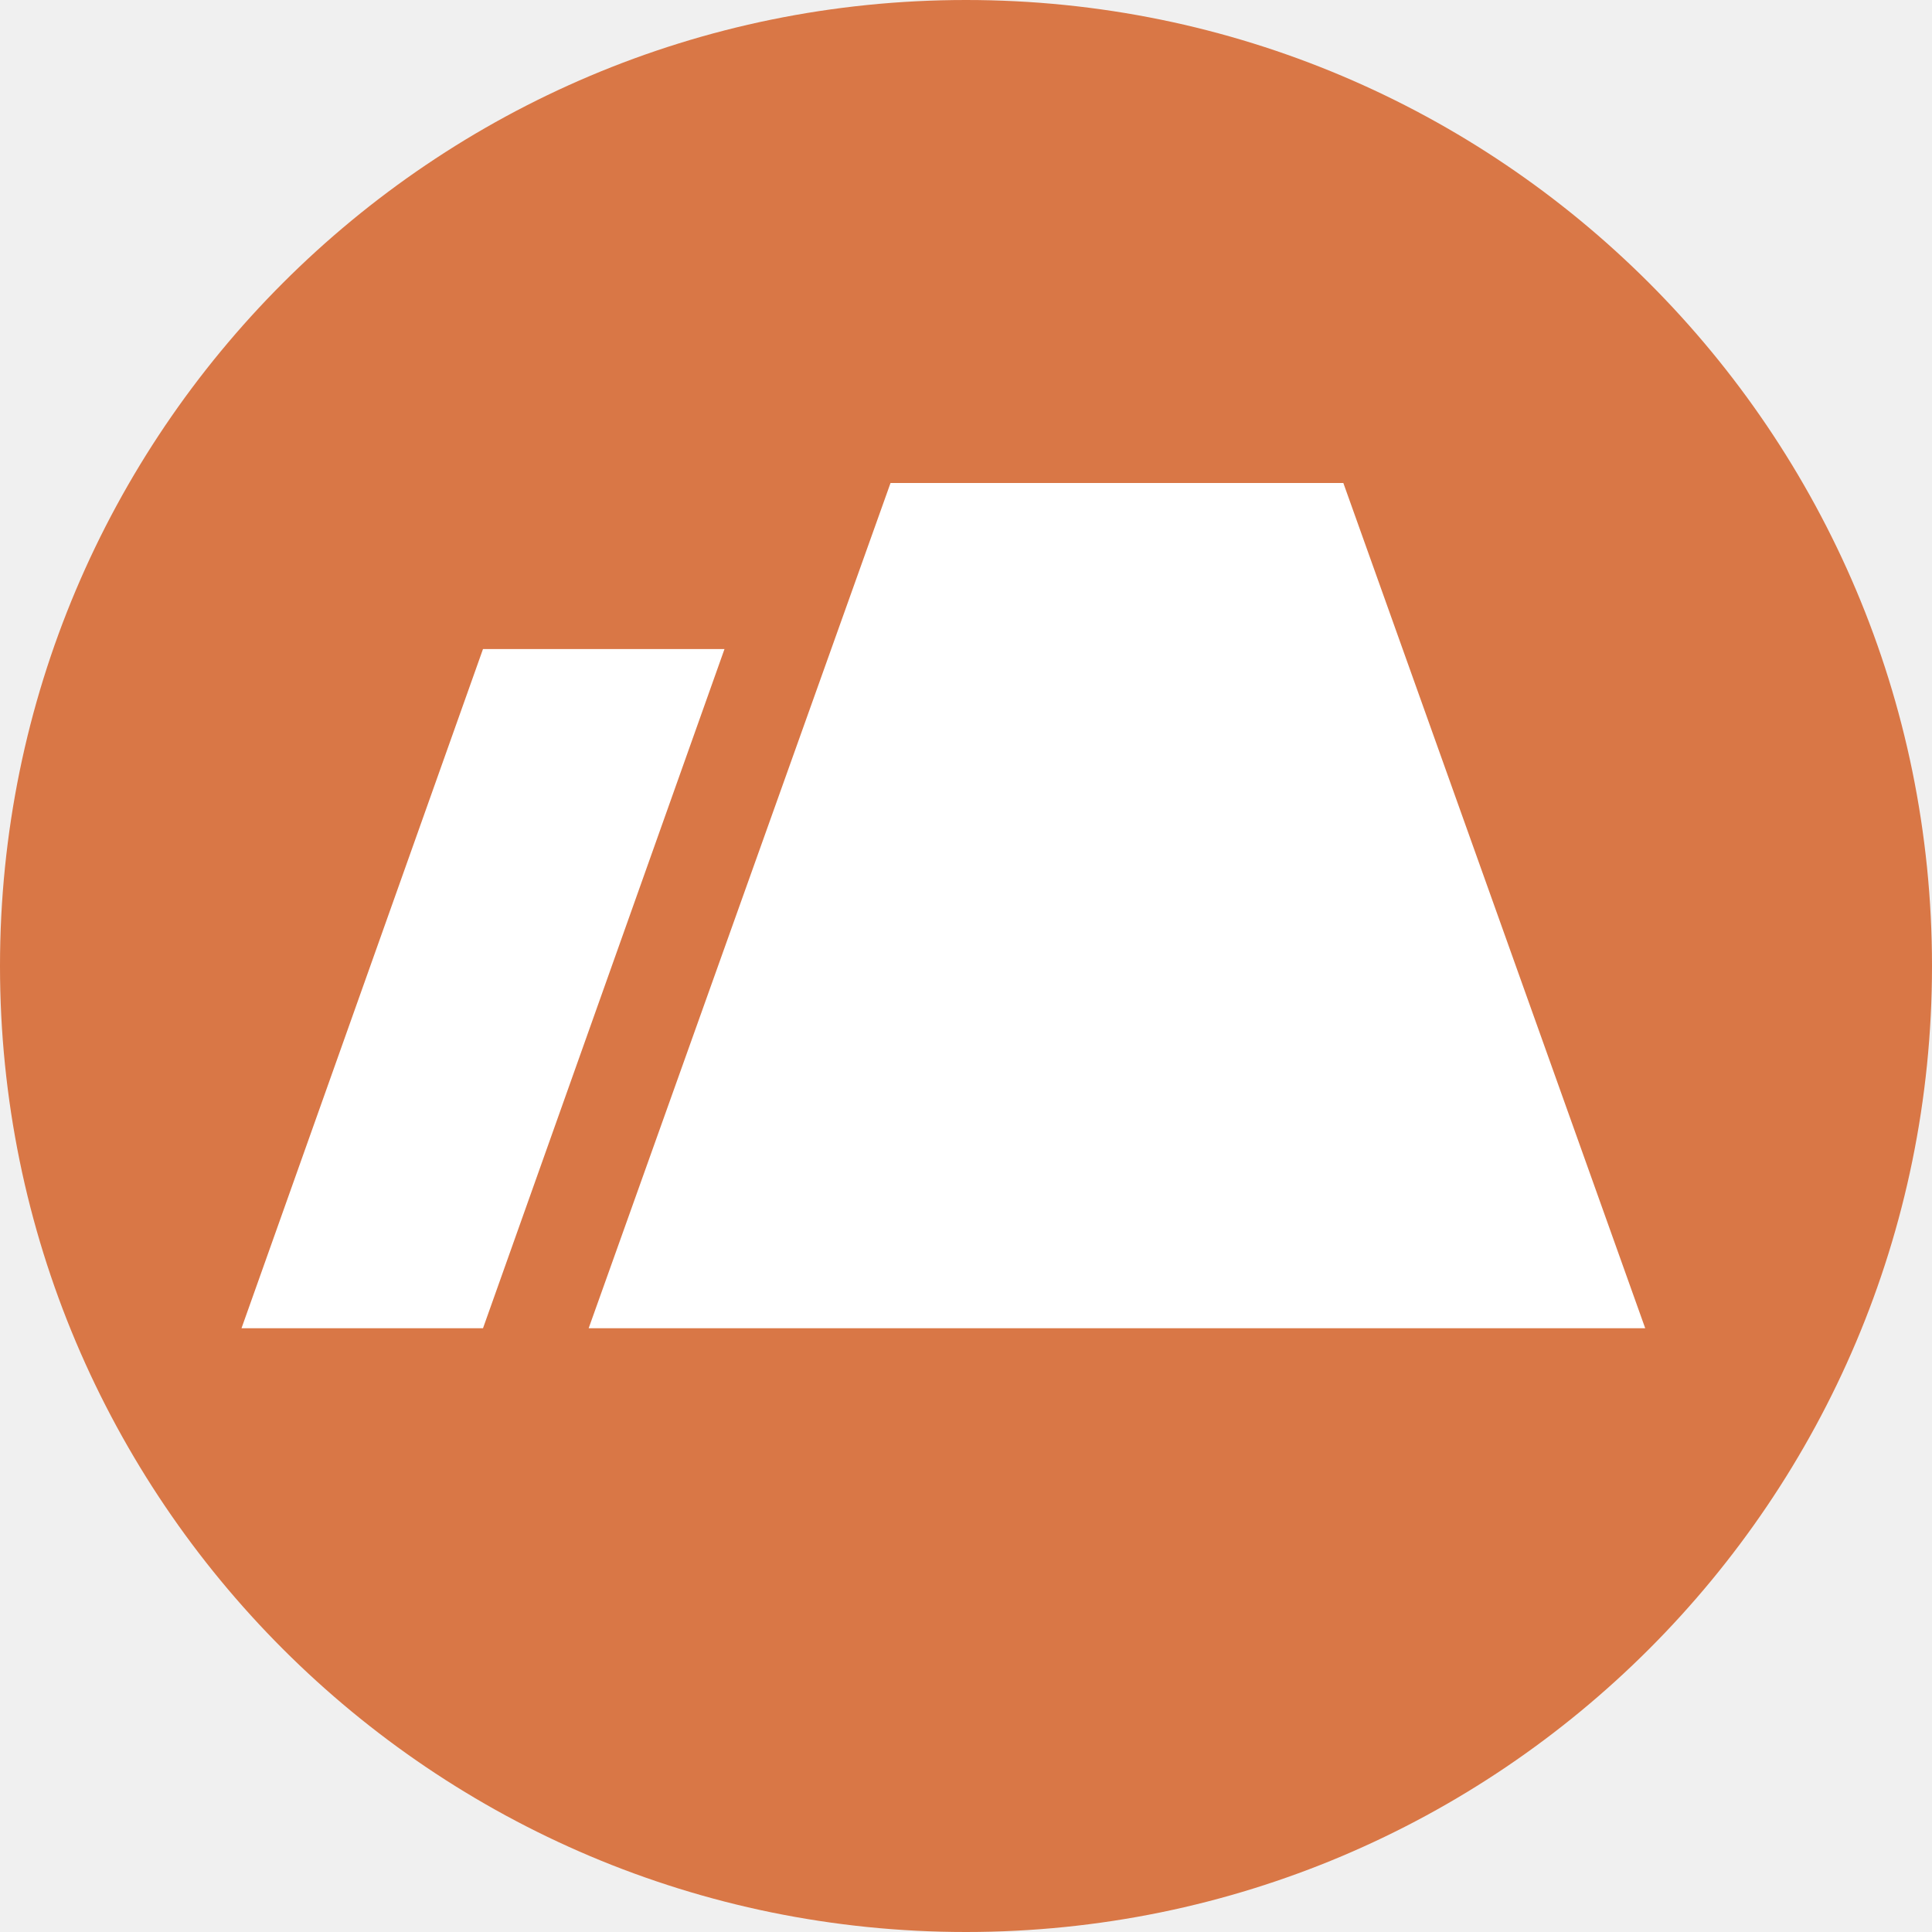
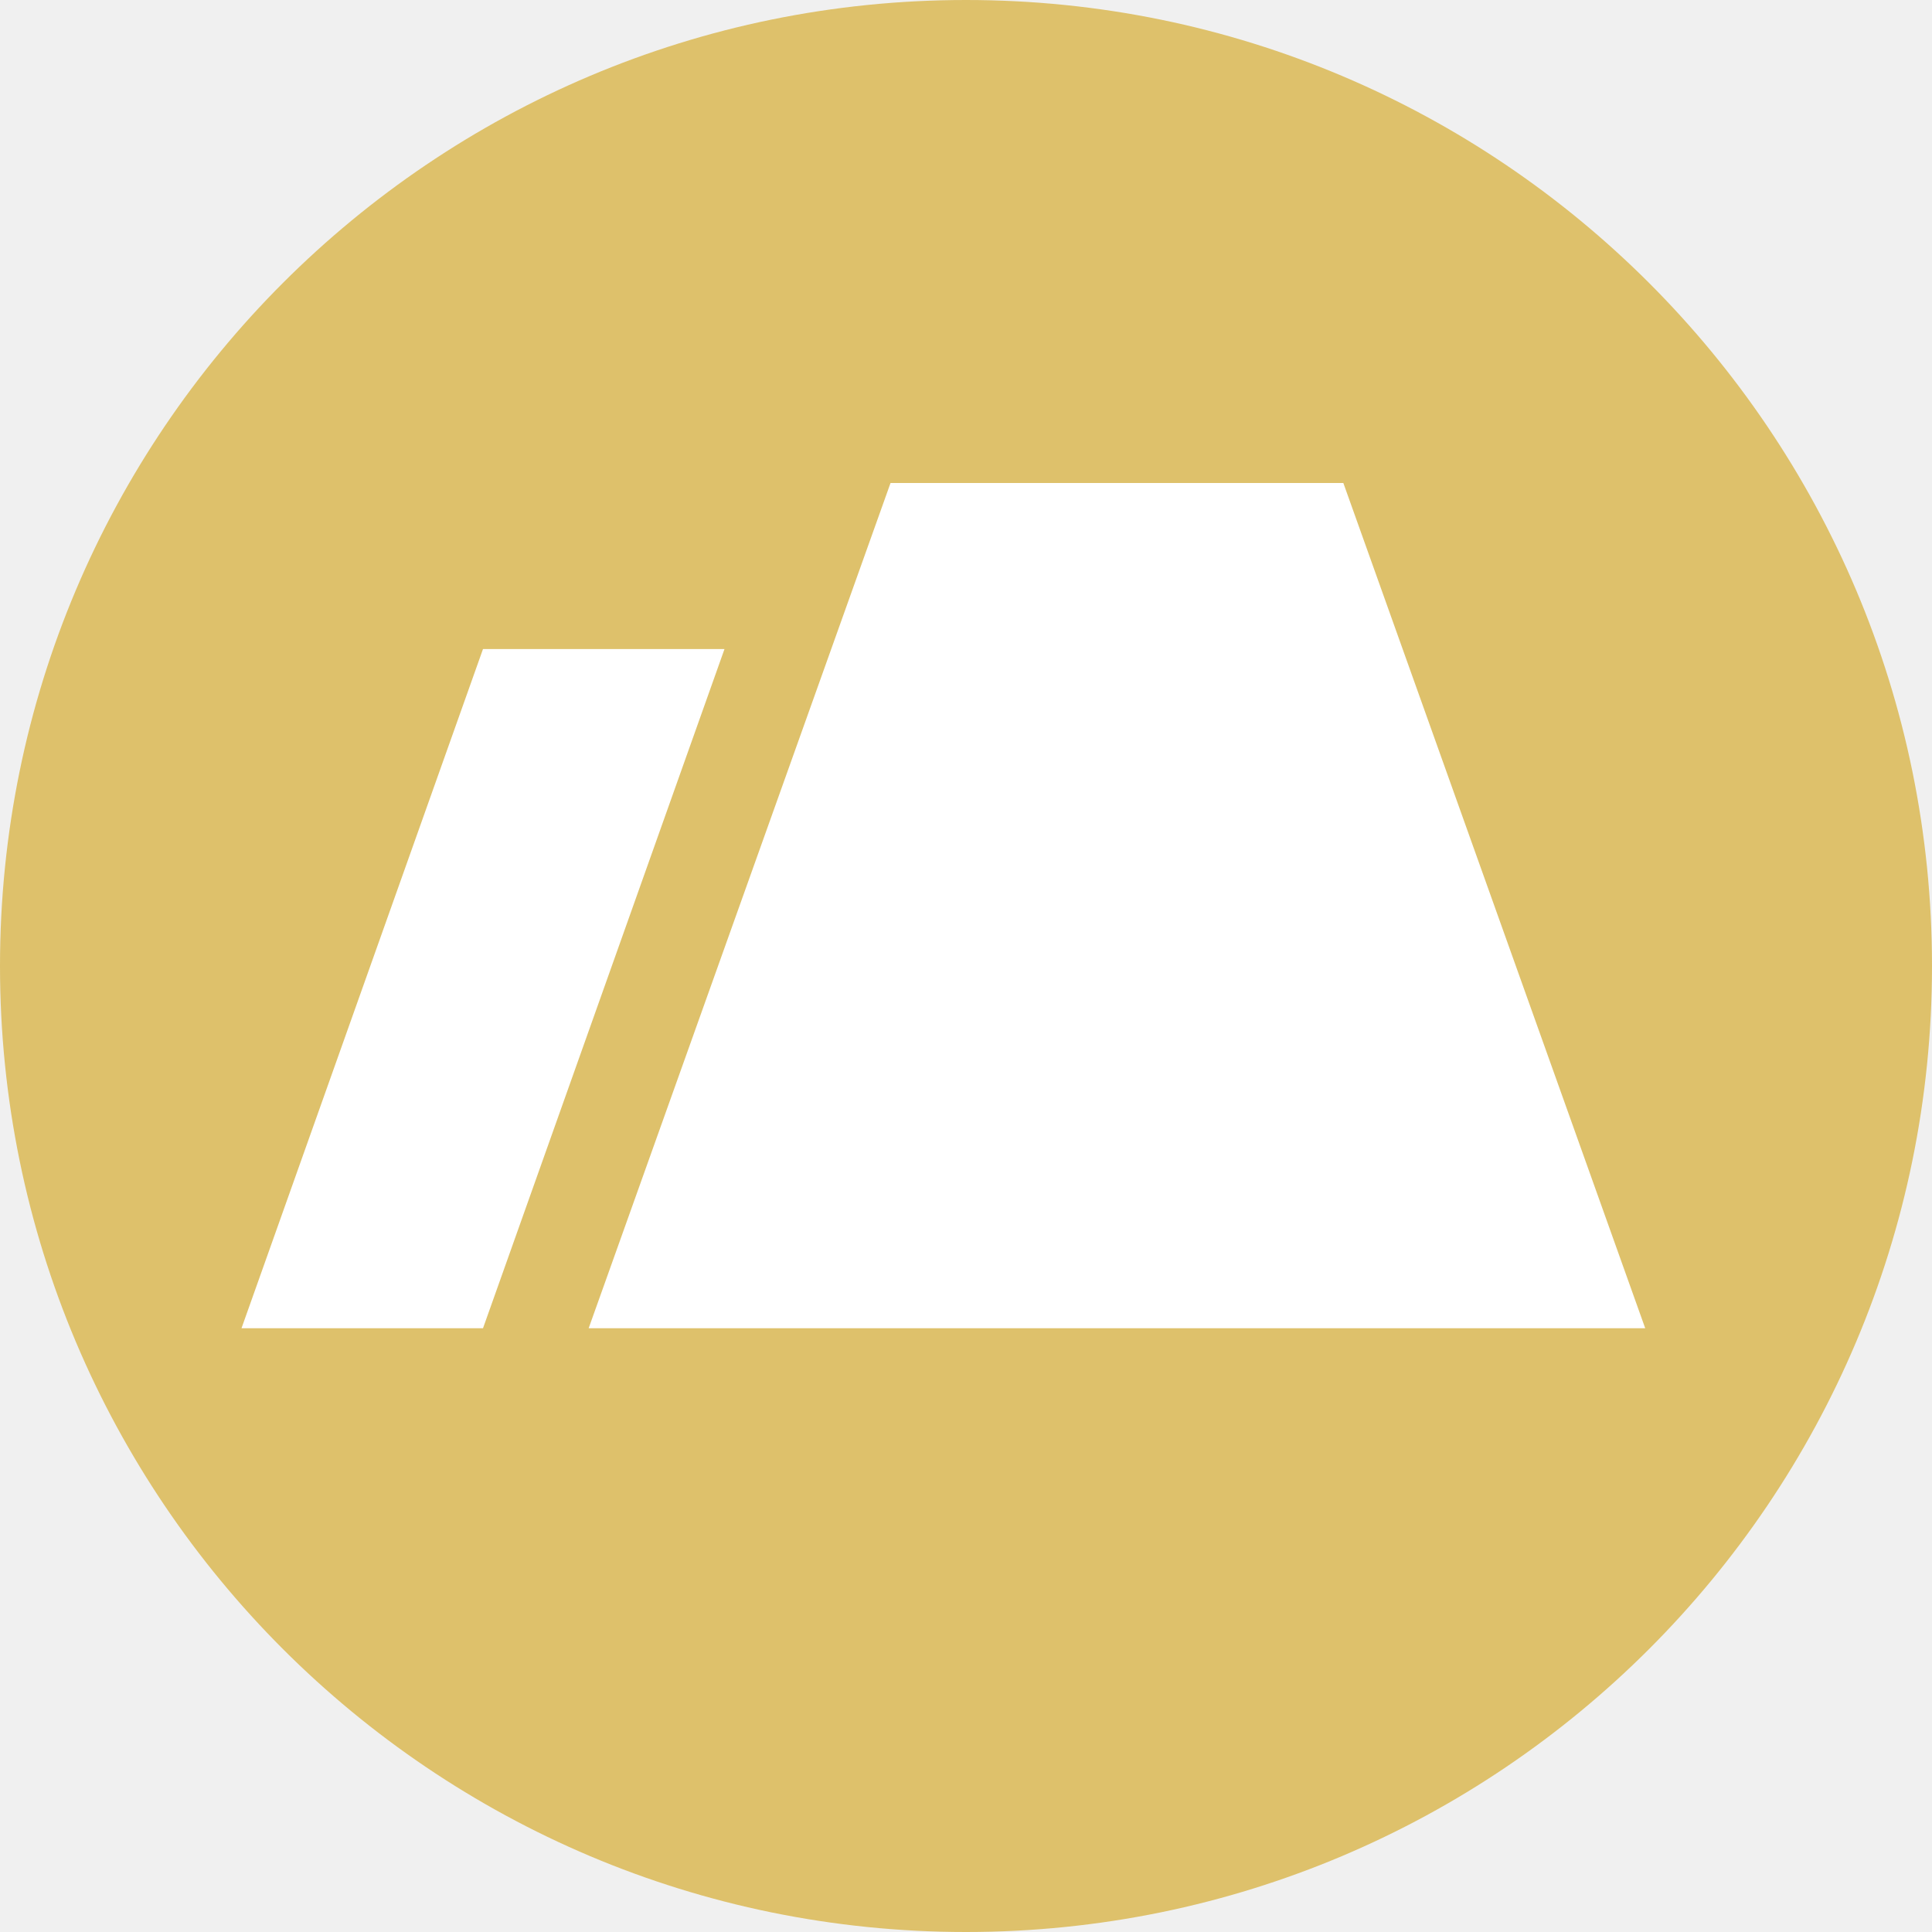
<svg xmlns="http://www.w3.org/2000/svg" viewBox="0 0 128 128">
  <defs>
-     <style>.cls-1{fill:#d97746;}.cls-2{fill:#fff;}</style>
+     <style>.cls-1{fill:#dec16b;}.cls-2{fill:#fff;}</style>
  </defs>
  <g id="ground">
    <circle class="cls-1" cx="64" cy="64" r="64" />
    <polygon class="cls-2" points="89 32 59 32 39 88 109 88 89 32" />
    <polygon class="cls-2" points="48 43 32 43 16 88 32 88 48 43" />
  </g>
</svg>
